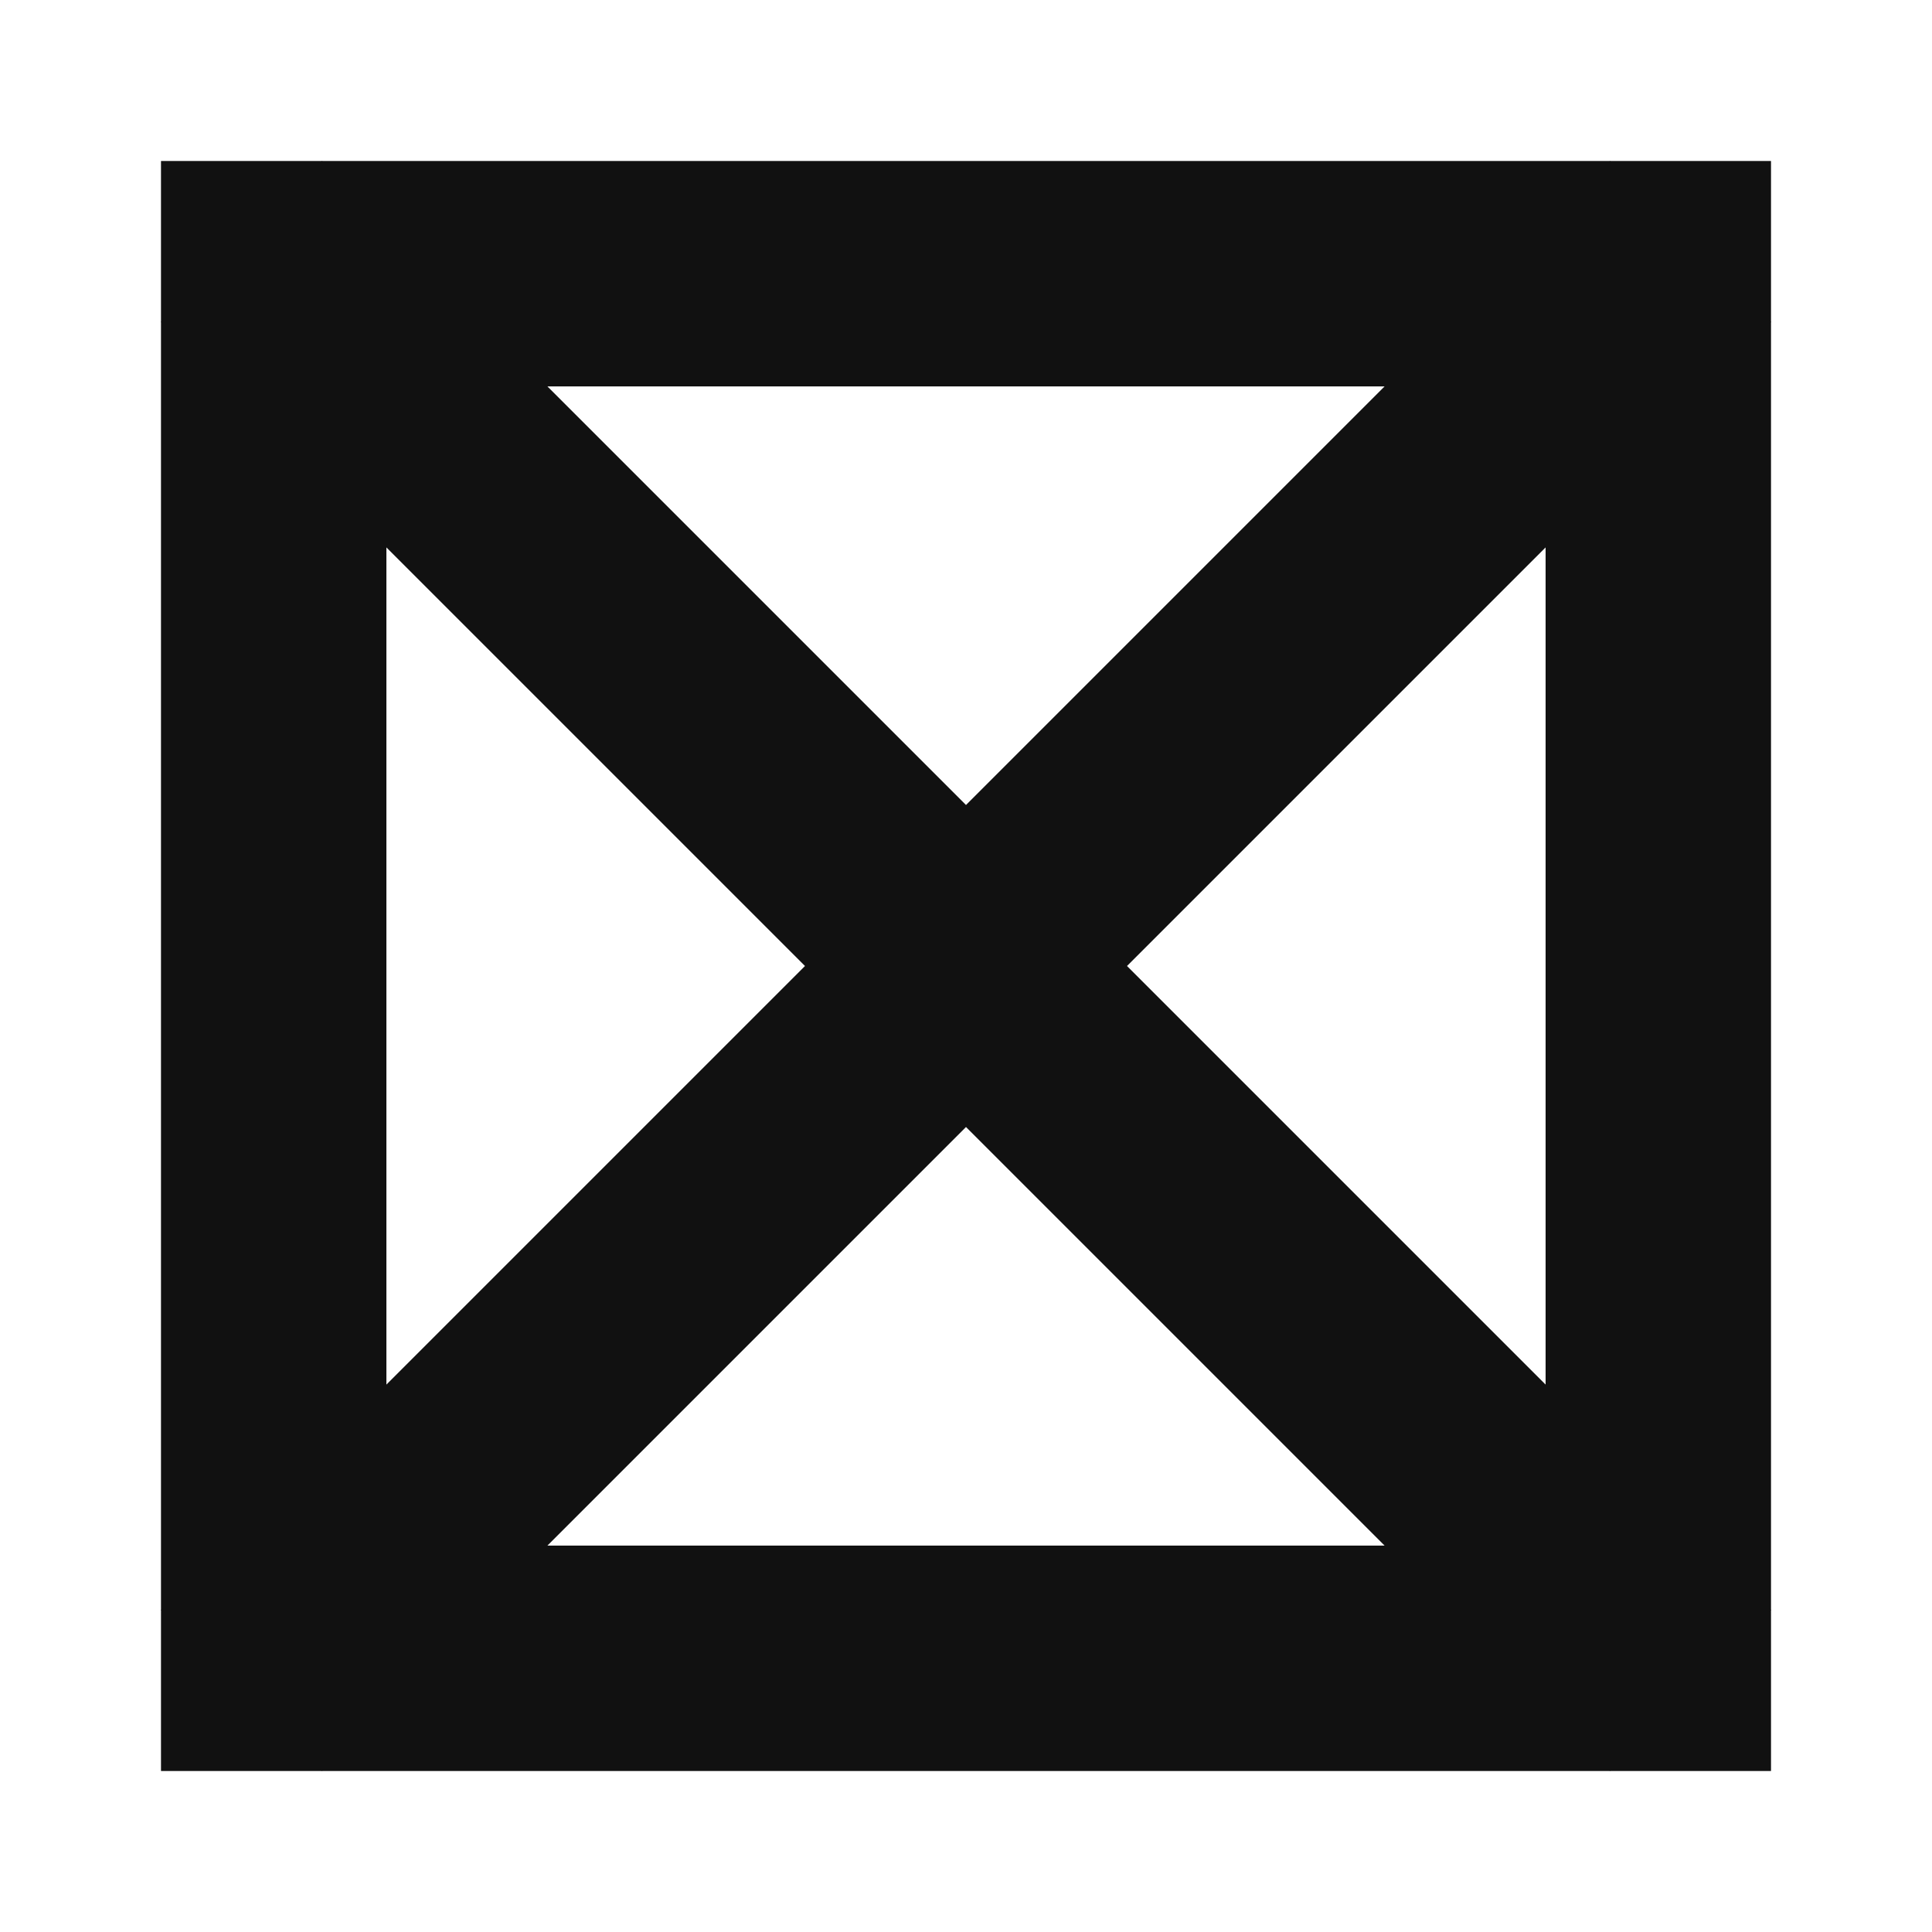
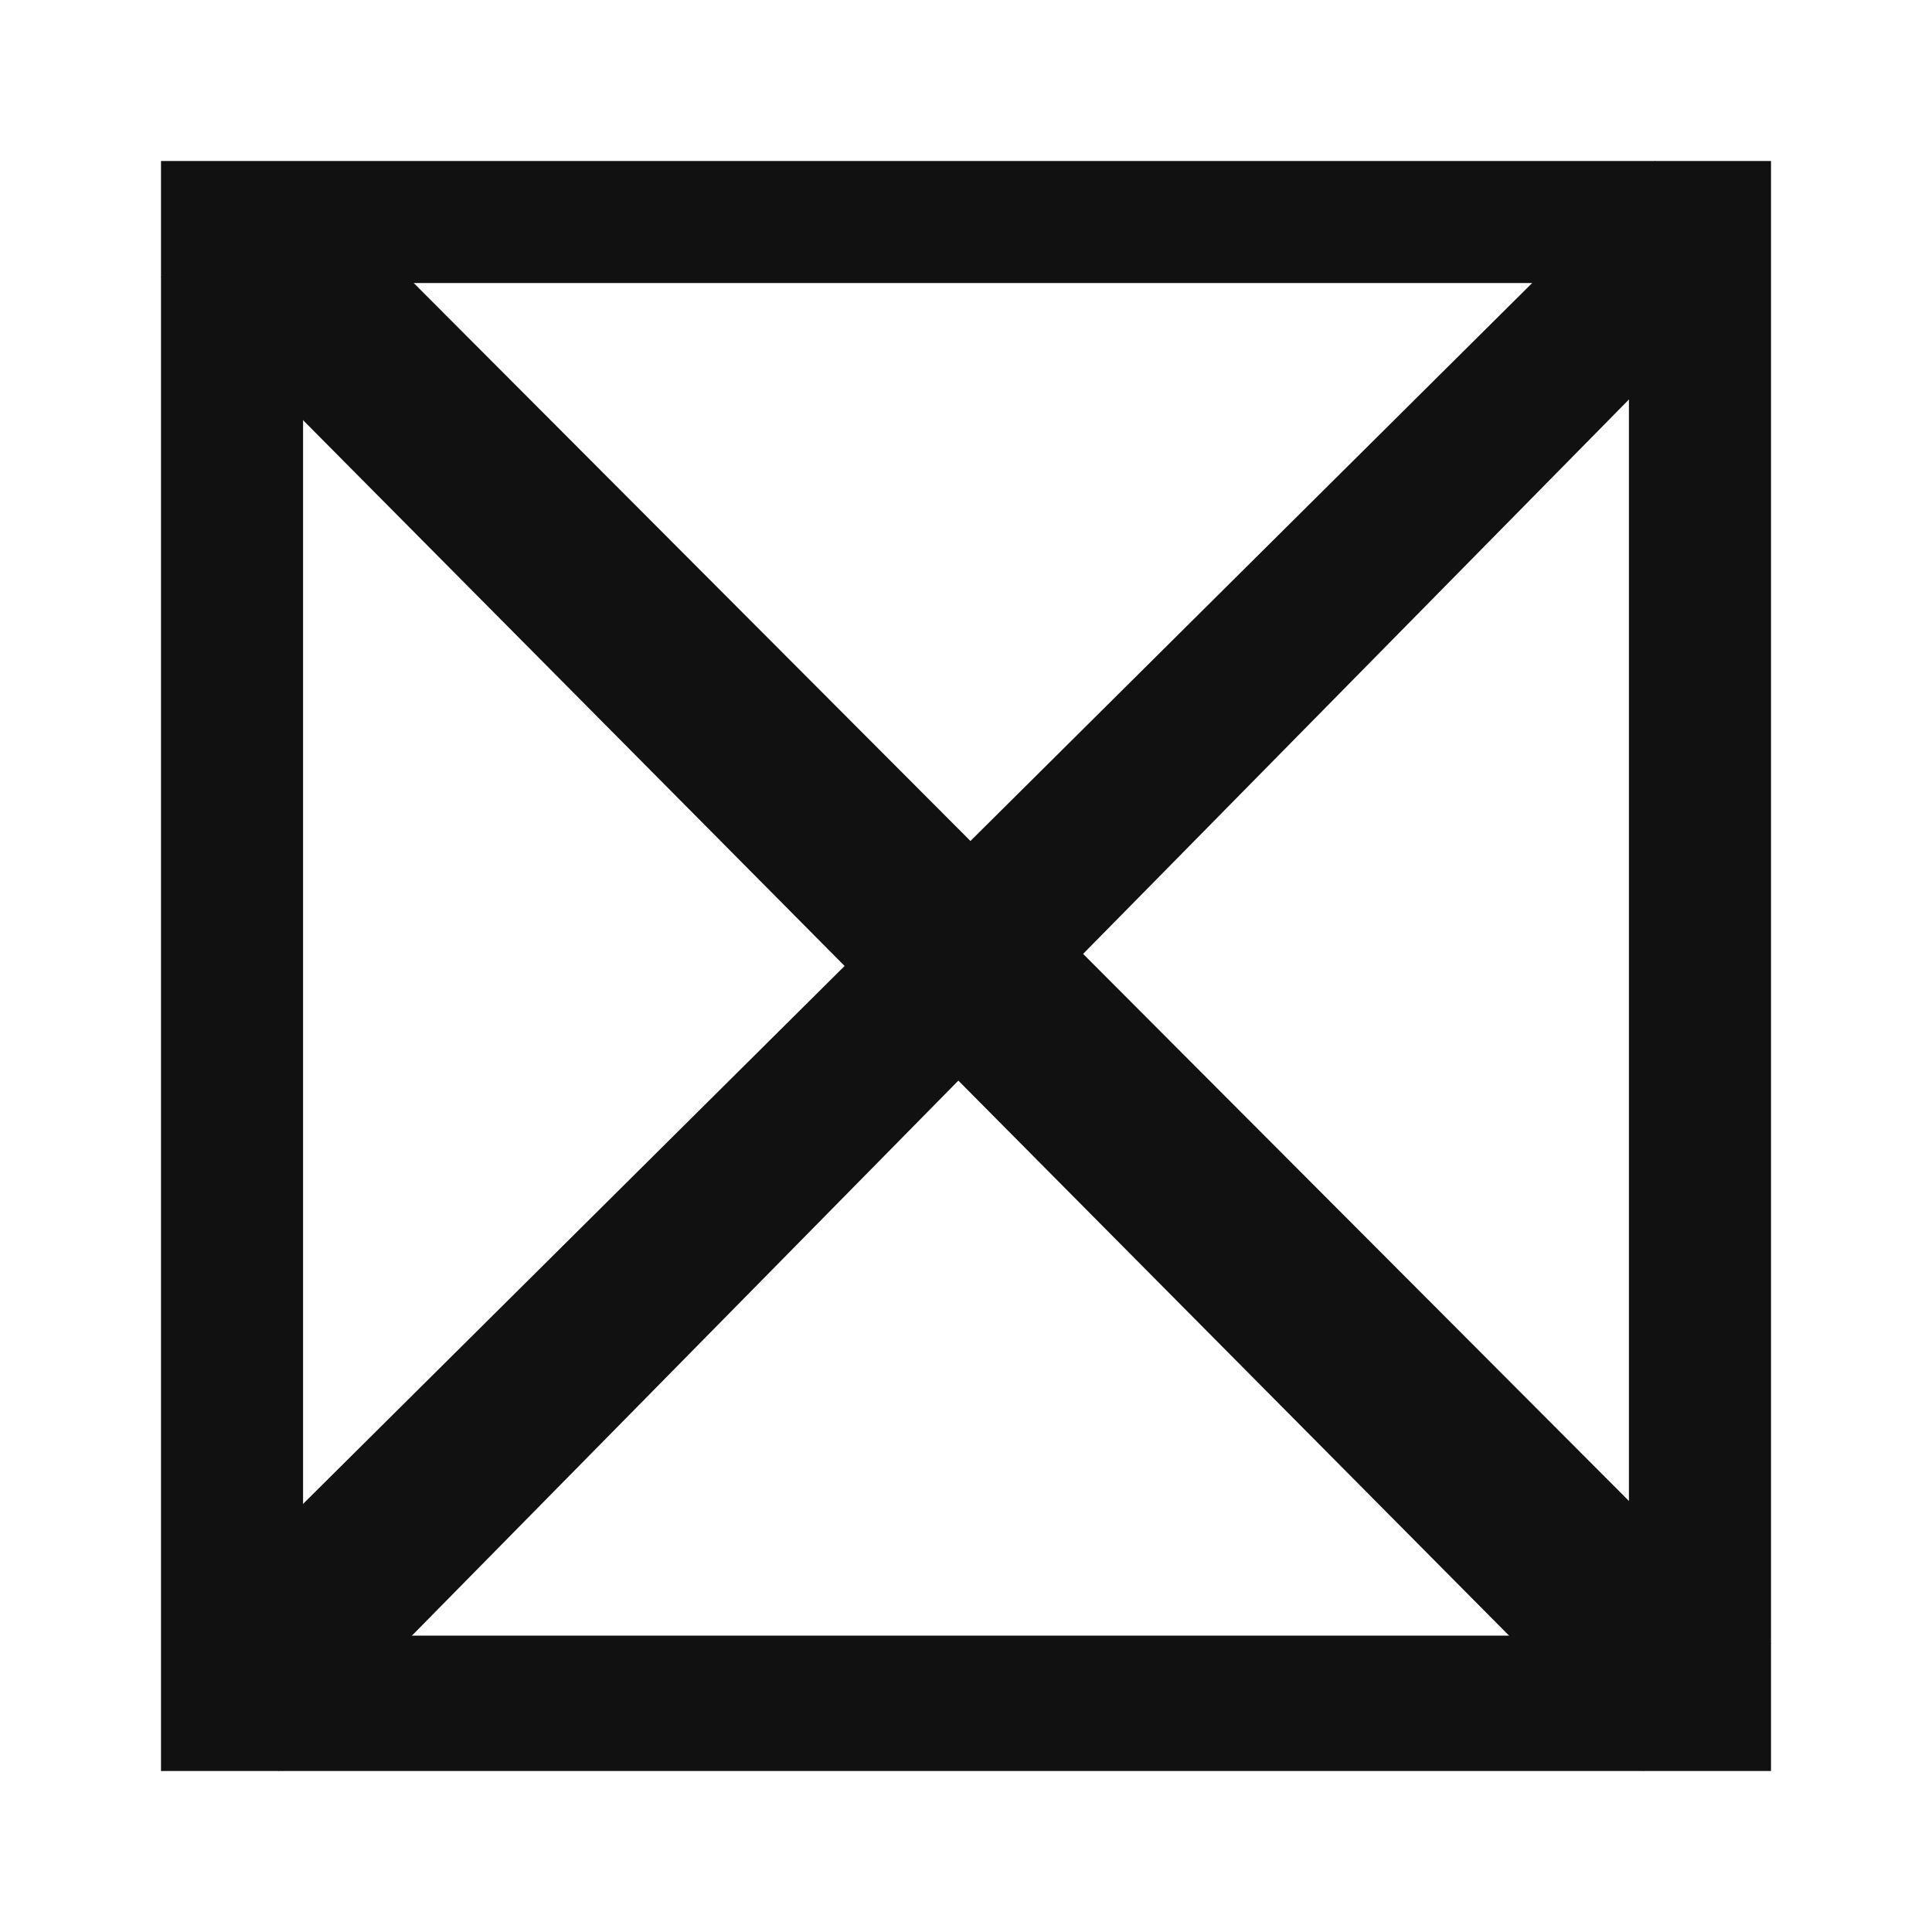
- <svg xmlns="http://www.w3.org/2000/svg" viewBox="0 0 30 30" width="30" height="30">
-   <path fill="#111111" stroke="none" d="M2.5 2.5 L27.5 2.5 L27.5 27.5 L2.5 27.5 Z M6 6 L6 24 L24 24 L24 6 Z" />
-   <path fill="#111111" stroke="none" d="M2.5 5 L5 2.5 L27.5 25 L25 27.5 Z M25 2.5 L27.5 5 L5 27.5 L2.5 25 Z" />
+ <svg xmlns="http://www.w3.org/2000/svg" viewBox="0 0 30 30" width="30" height="30" version="1.1" id="svg2">
+   <defs id="defs2" />
+   <path fill="#111111" stroke="none" d="m 2.5,2.5 h 25 v 25 H 2.5 Z M 4.706,4.395 V 25.398 H 25.294 V 4.395 Z" id="path1" style="display:inline" />
+   <path fill="#111111" stroke="none" d="M 2.5,4.301 4.56,2.526 27.5,25.518 25.518,27.5 Z M 25.699,2.5 27.345,4.12 4.327,27.5 2.526,25.518 Z" id="path2" style="display:inline" />
</svg>
